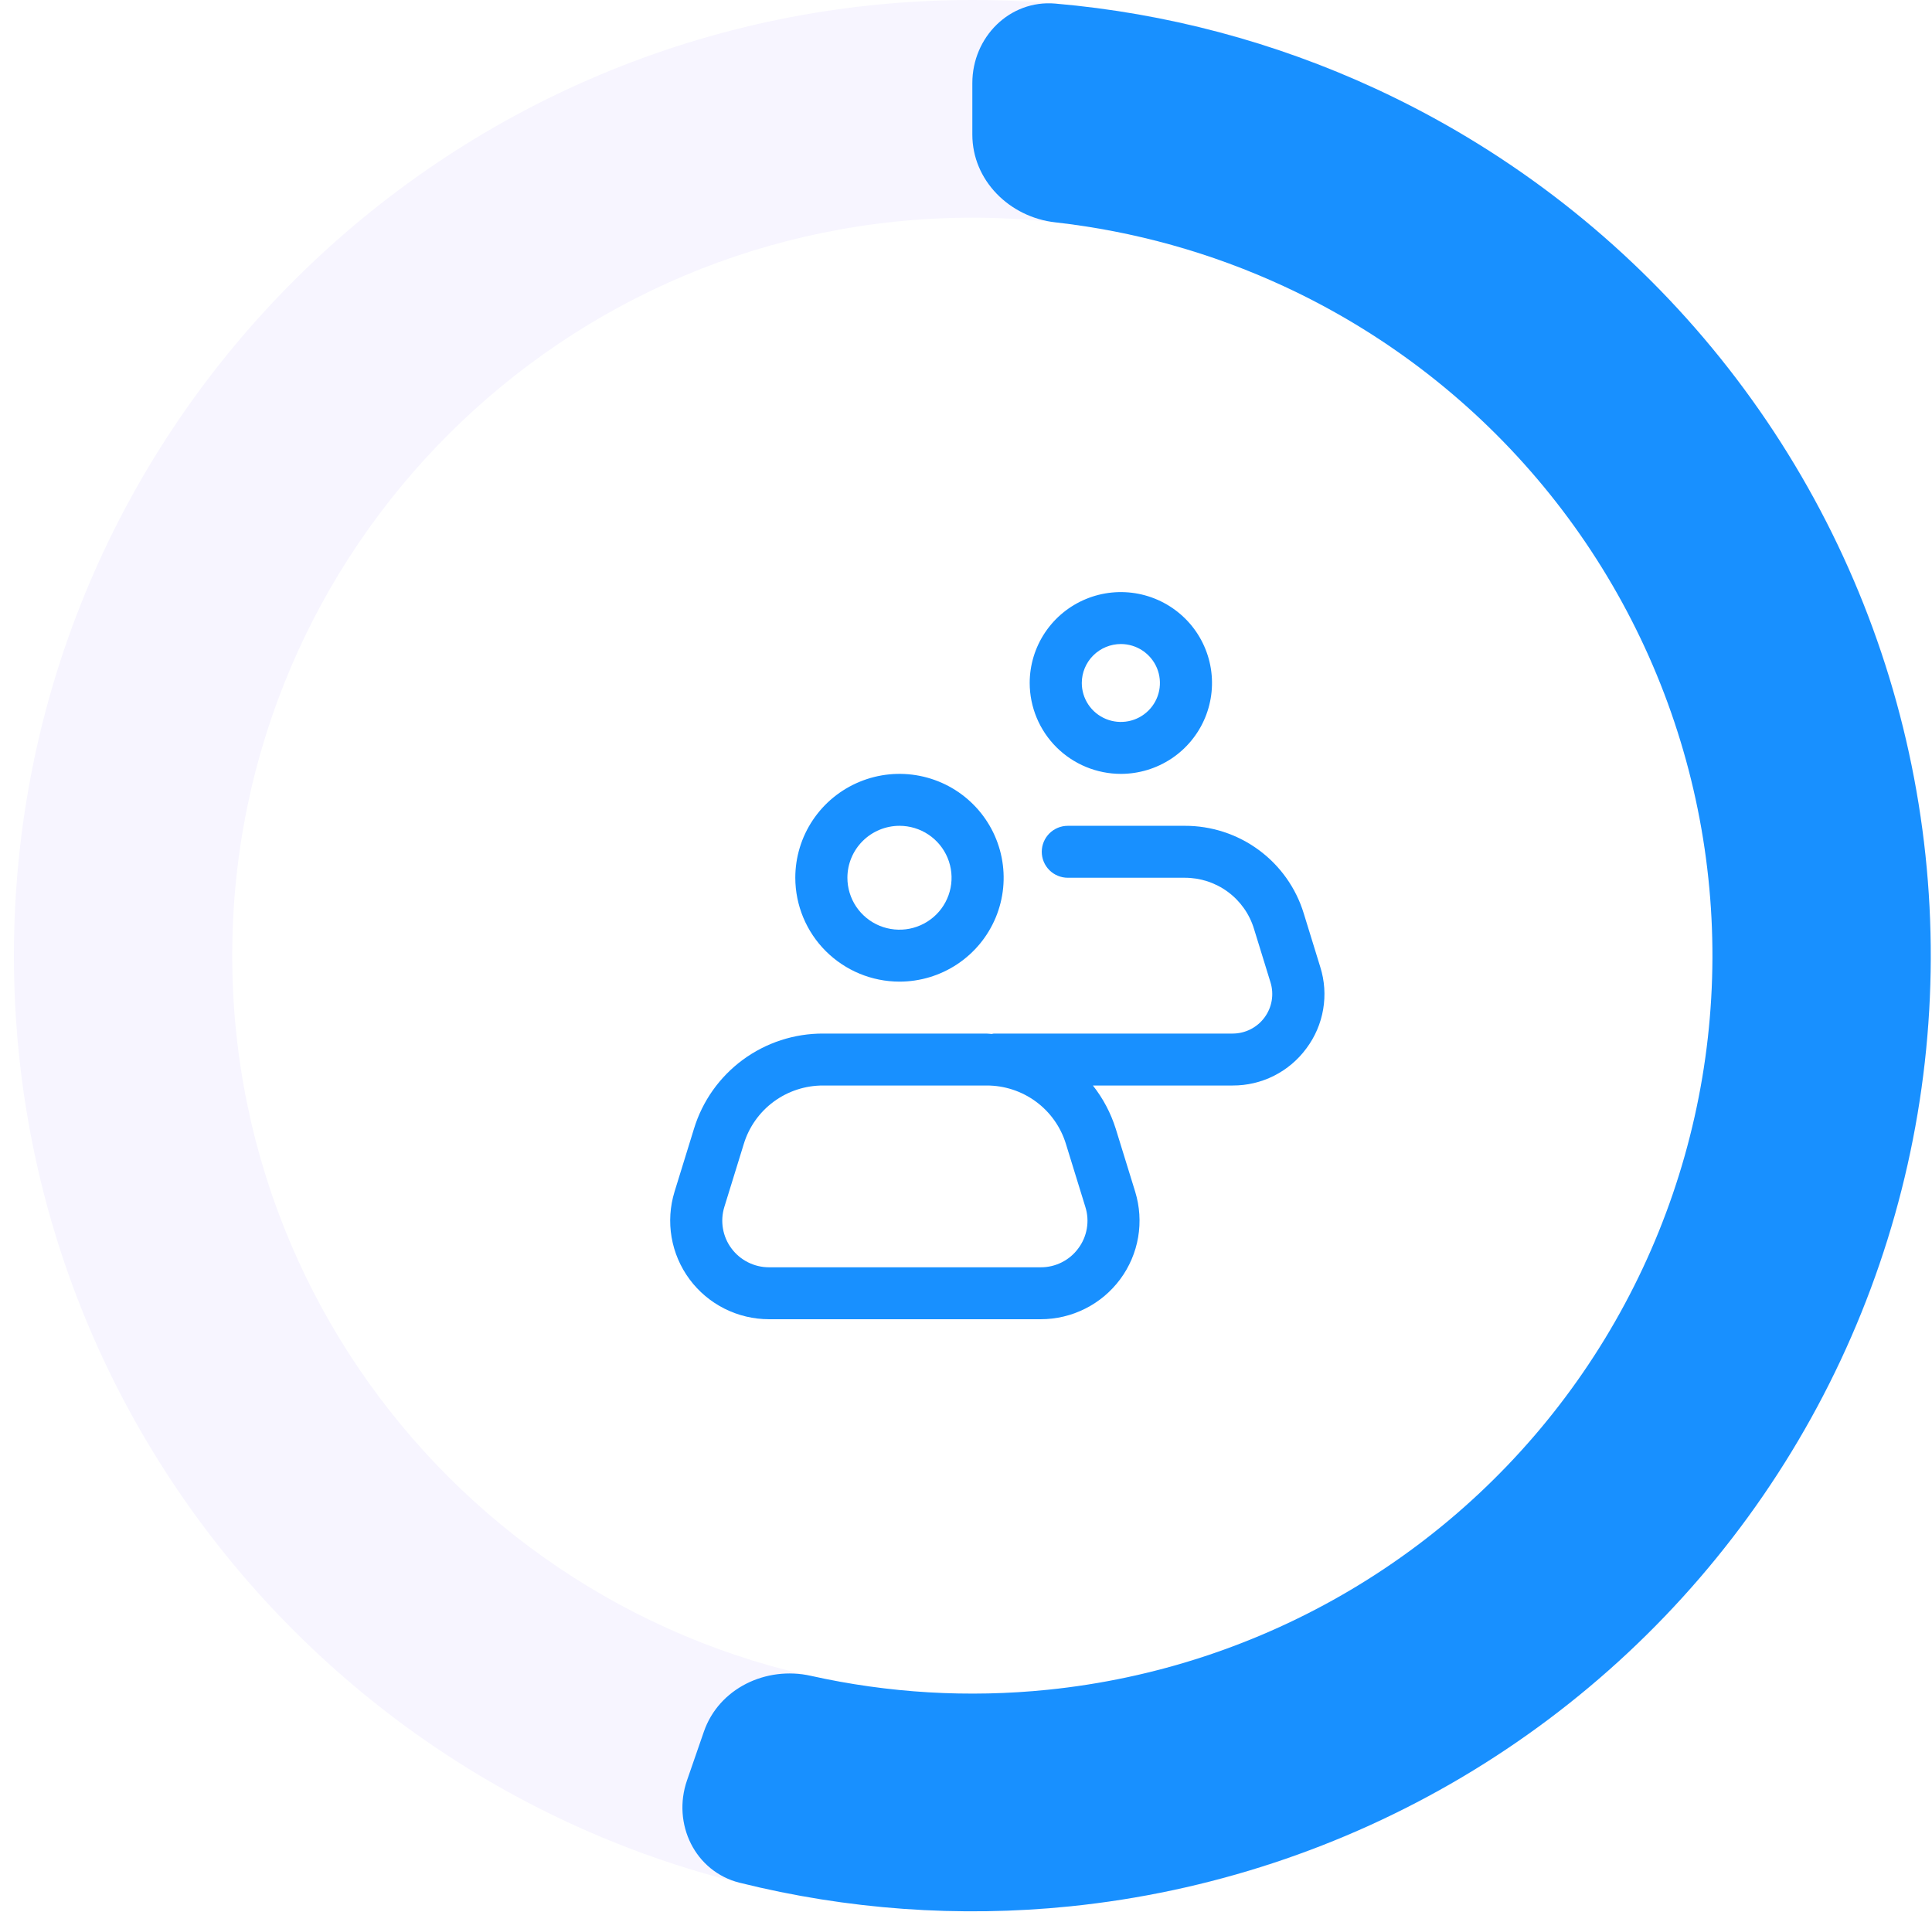
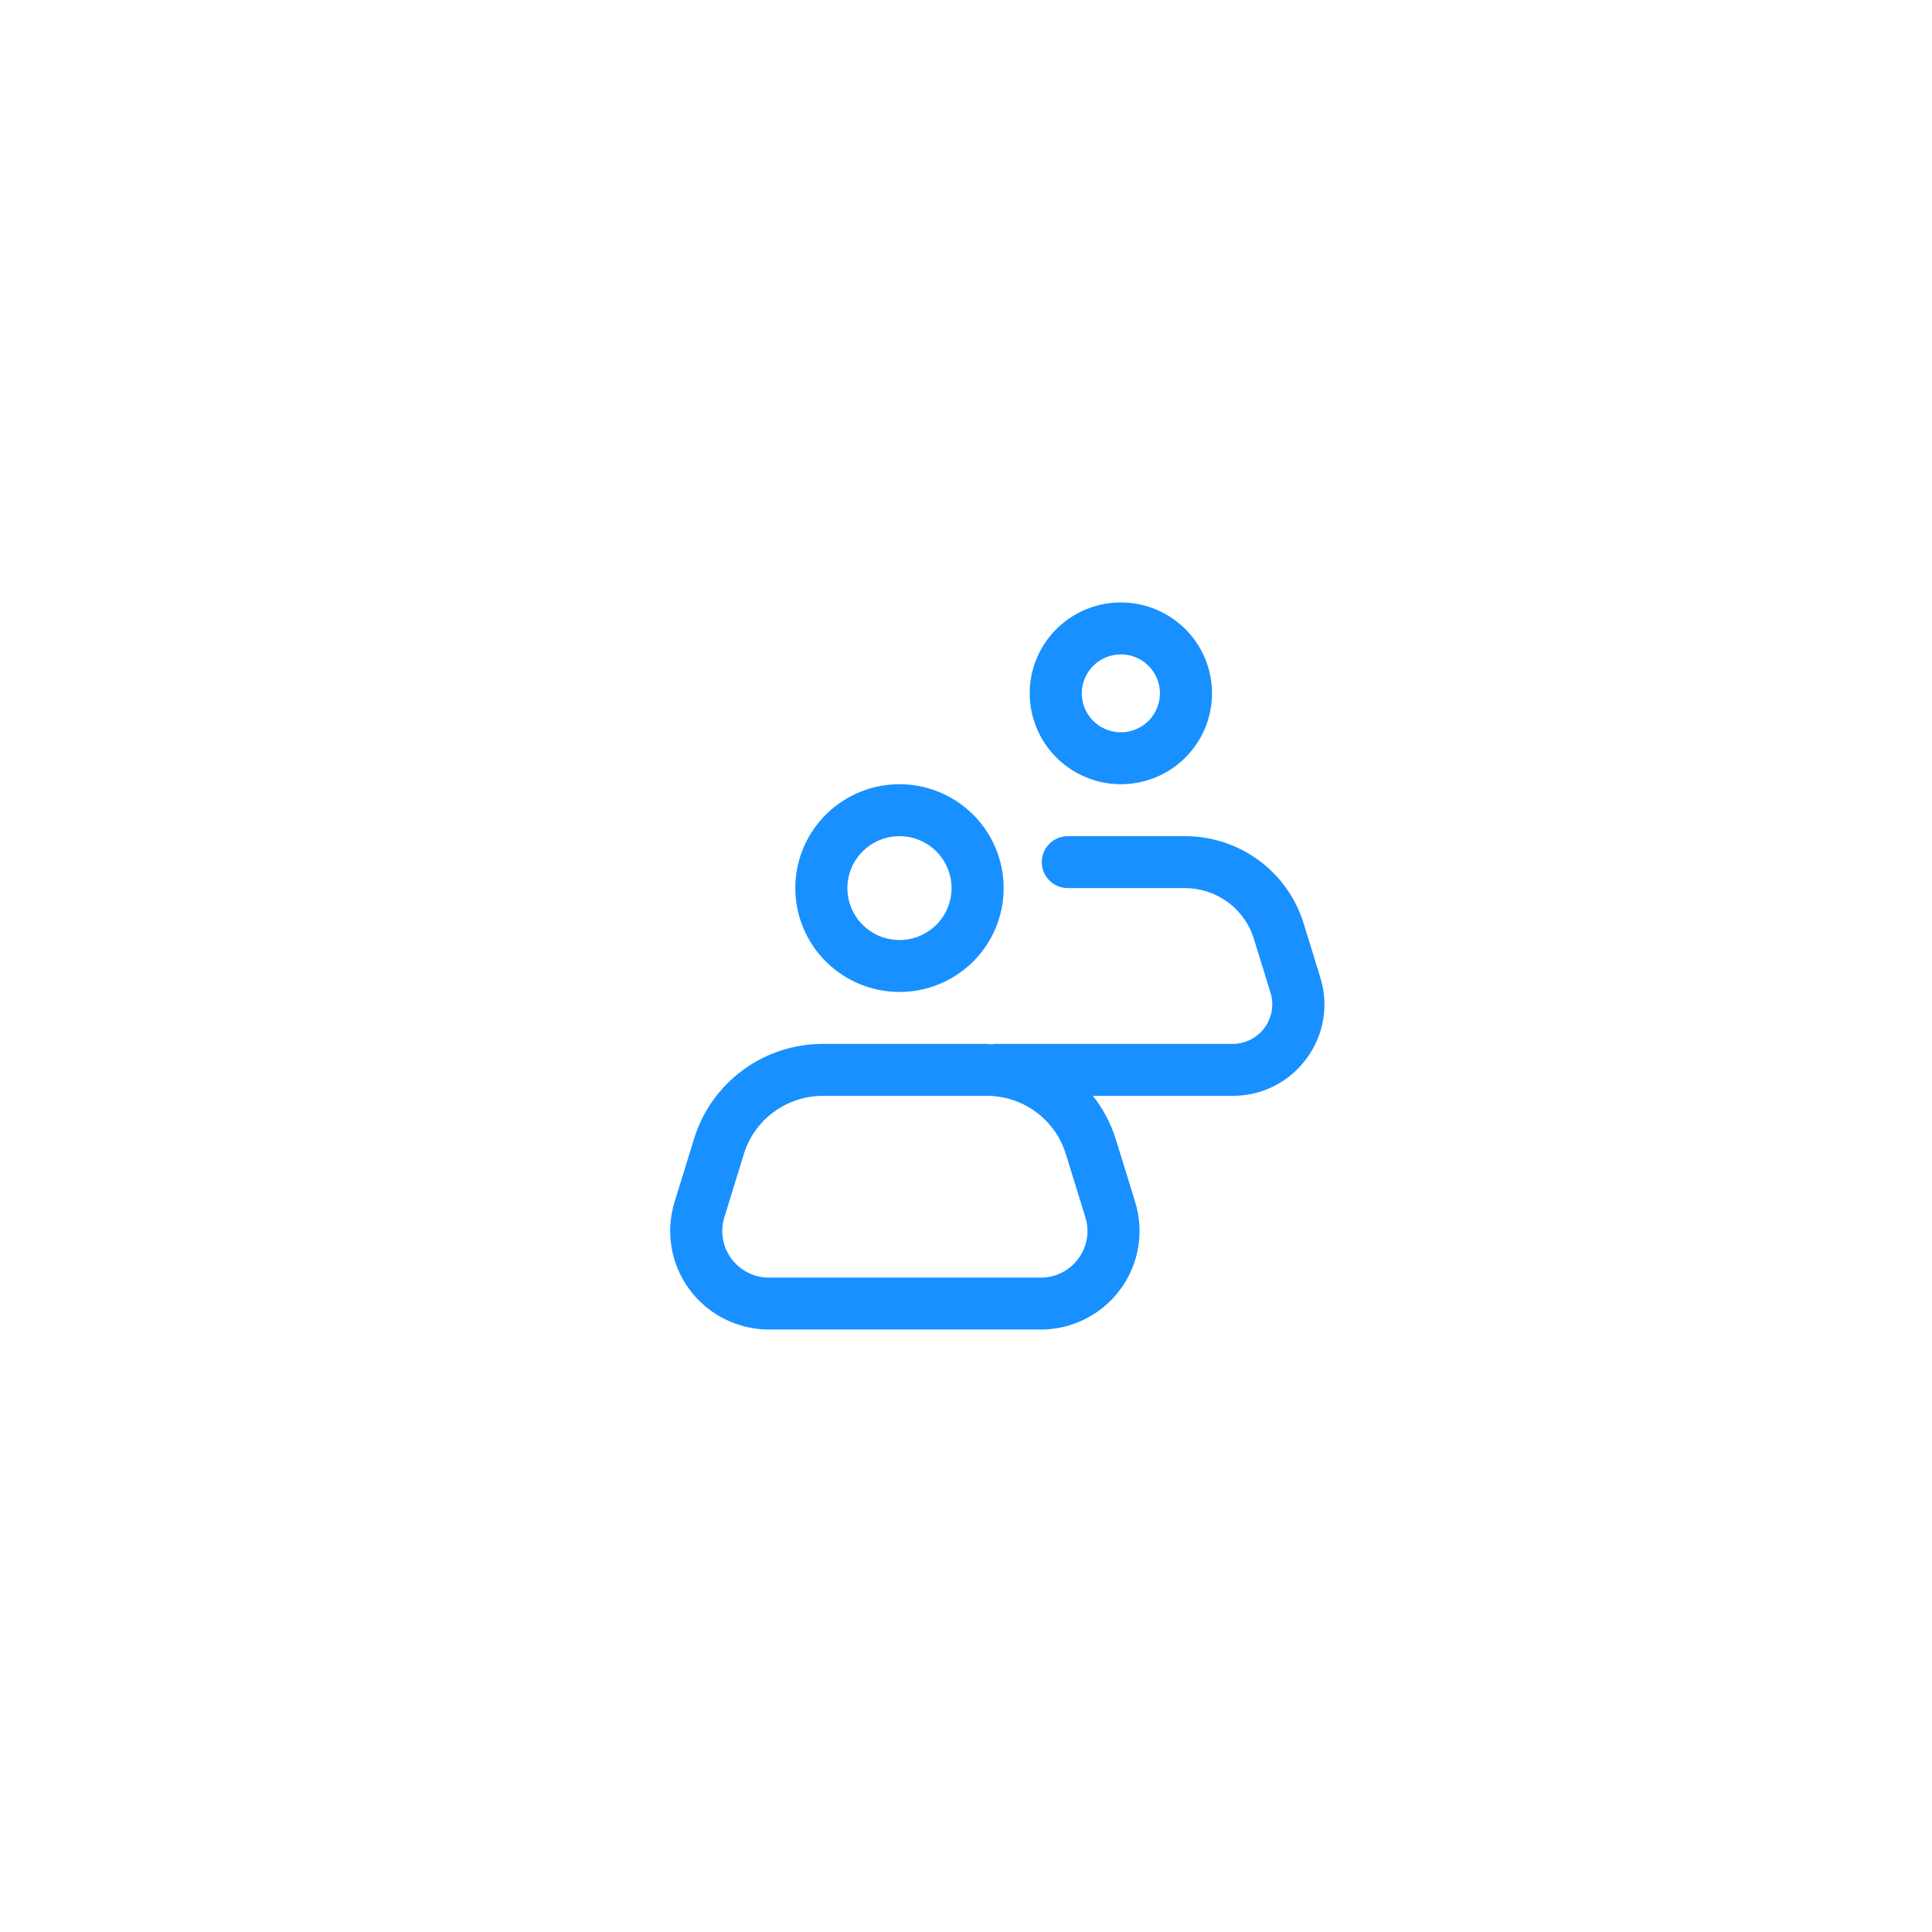
- <svg xmlns="http://www.w3.org/2000/svg" width="93" height="92" viewBox="0 0 93 92" fill="none">
-   <path d="M92.941 46C92.941 71.405 72.285 92 46.805 92C21.325 92 0.67 71.405 0.67 46C0.67 20.595 21.325 0 46.805 0C72.285 0 92.941 20.595 92.941 46ZM11.179 46C11.179 65.618 27.13 81.521 46.805 81.521C66.481 81.521 82.431 65.618 82.431 46C82.431 26.382 66.481 10.479 46.805 10.479C27.13 10.479 11.179 26.382 11.179 46Z" fill="#F7F5FF" />
-   <path d="M46.805 4C46.805 1.791 48.599 -0.018 50.8 0.173C56.128 0.634 61.345 2.017 66.215 4.269C72.297 7.081 77.691 11.181 82.022 16.283C86.353 21.386 89.516 27.368 91.292 33.813C93.069 40.259 93.414 47.013 92.306 53.605C91.198 60.197 88.662 66.47 84.875 71.985C81.087 77.501 76.14 82.127 70.377 85.543C64.614 88.958 58.174 91.08 51.505 91.761C46.168 92.306 40.786 91.917 35.601 90.623C33.455 90.087 32.347 87.789 33.07 85.698L33.882 83.353C34.603 81.268 36.874 80.184 39.028 80.664C42.761 81.497 46.612 81.727 50.434 81.336C55.584 80.811 60.557 79.172 65.007 76.535C69.458 73.898 73.278 70.325 76.202 66.066C79.127 61.807 81.085 56.963 81.941 51.873C82.797 46.782 82.53 41.566 81.158 36.589C79.787 31.612 77.344 26.993 73.999 23.053C70.655 19.113 66.49 15.947 61.793 13.775C58.309 12.164 54.596 11.13 50.797 10.702C48.602 10.456 46.805 8.688 46.805 6.479V4Z" fill="url(#paint0_linear)" />
+ <svg xmlns="http://www.w3.org/2000/svg" width="50" height="50" viewBox="0 0 93 92" fill="none">
  <path d="M43.298 47.25C44.29 47.25 45.259 46.957 46.084 46.407C46.909 45.858 47.551 45.077 47.931 44.163C48.31 43.25 48.41 42.245 48.216 41.275C48.023 40.305 47.545 39.414 46.844 38.715C46.143 38.015 45.249 37.539 44.276 37.346C43.303 37.153 42.295 37.252 41.379 37.631C40.463 38.009 39.679 38.65 39.128 39.472C38.577 40.294 38.283 41.261 38.283 42.25C38.285 43.576 38.813 44.847 39.753 45.784C40.694 46.721 41.968 47.249 43.298 47.25ZM43.298 39.75C43.794 39.75 44.279 39.897 44.691 40.171C45.103 40.446 45.425 40.837 45.614 41.293C45.804 41.75 45.854 42.253 45.757 42.738C45.66 43.223 45.422 43.668 45.071 44.018C44.72 44.367 44.273 44.605 43.787 44.702C43.301 44.798 42.797 44.749 42.338 44.56C41.88 44.37 41.489 44.05 41.213 43.639C40.938 43.228 40.791 42.745 40.791 42.25C40.791 41.587 41.056 40.952 41.526 40.483C41.996 40.015 42.633 39.751 43.298 39.75Z" fill="#1890FF" />
  <path d="M62.886 50.462C63.299 49.91 63.576 49.267 63.692 48.587C63.809 47.907 63.762 47.21 63.555 46.551L62.759 43.97C62.386 42.745 61.626 41.673 60.593 40.913C59.56 40.153 58.309 39.745 57.026 39.75H51.4C51.068 39.75 50.749 39.882 50.514 40.116C50.279 40.351 50.147 40.669 50.147 41C50.147 41.332 50.279 41.65 50.514 41.884C50.749 42.118 51.068 42.25 51.4 42.25H57.026C57.773 42.248 58.501 42.485 59.102 42.927C59.703 43.37 60.145 43.993 60.362 44.706L61.158 47.287C61.246 47.571 61.265 47.873 61.215 48.166C61.165 48.46 61.046 48.737 60.869 48.977C60.692 49.217 60.46 49.411 60.194 49.546C59.927 49.68 59.633 49.75 59.334 49.75H47.839C47.803 49.75 47.774 49.767 47.739 49.77C47.654 49.767 47.573 49.75 47.487 49.75H39.627C38.234 49.745 36.876 50.188 35.755 51.013C34.635 51.839 33.811 53.002 33.406 54.331L32.47 57.362C32.252 58.072 32.203 58.822 32.328 59.554C32.453 60.286 32.749 60.978 33.191 61.575C33.633 62.172 34.21 62.657 34.874 62.991C35.539 63.325 36.273 63.5 37.017 63.5H50.096C50.841 63.5 51.575 63.326 52.239 62.991C52.904 62.657 53.48 62.172 53.923 61.575C54.365 60.978 54.661 60.286 54.786 59.554C54.911 58.823 54.862 58.072 54.644 57.362L53.708 54.331C53.471 53.577 53.098 52.871 52.608 52.25H59.334C60.025 52.253 60.708 52.093 61.325 51.782C61.943 51.471 62.477 51.019 62.886 50.462ZM51.906 60.089C51.698 60.373 51.426 60.603 51.111 60.761C50.797 60.92 50.449 61.002 50.096 61H37.017C36.665 61 36.318 60.918 36.004 60.759C35.689 60.601 35.417 60.372 35.208 60.089C34.998 59.807 34.859 59.48 34.8 59.134C34.74 58.788 34.764 58.433 34.867 58.097L35.803 55.066C36.051 54.249 36.557 53.533 37.246 53.026C37.935 52.519 38.77 52.247 39.626 52.25H47.487C48.343 52.247 49.178 52.519 49.867 53.026C50.556 53.533 51.062 54.249 51.311 55.066L52.246 58.097C52.352 58.432 52.376 58.788 52.316 59.134C52.257 59.48 52.117 59.808 51.906 60.089V60.089Z" fill="#1890FF" />
  <path d="M53.954 37.25C54.822 37.25 55.67 36.993 56.392 36.513C57.114 36.032 57.676 35.349 58.008 34.549C58.34 33.75 58.427 32.87 58.258 32.022C58.089 31.173 57.671 30.393 57.057 29.781C56.443 29.17 55.661 28.753 54.81 28.584C53.959 28.415 53.077 28.502 52.275 28.833C51.473 29.164 50.788 29.725 50.306 30.444C49.824 31.164 49.566 32.01 49.566 32.875C49.568 34.035 50.031 35.147 50.853 35.967C51.676 36.787 52.791 37.249 53.954 37.25ZM53.954 31C54.326 31 54.69 31.11 54.999 31.316C55.308 31.522 55.549 31.815 55.692 32.157C55.834 32.5 55.871 32.877 55.799 33.241C55.726 33.605 55.547 33.939 55.284 34.201C55.021 34.463 54.686 34.642 54.321 34.714C53.956 34.786 53.578 34.749 53.235 34.607C52.891 34.465 52.597 34.225 52.391 33.917C52.184 33.608 52.074 33.246 52.074 32.875C52.074 32.378 52.273 31.901 52.625 31.55C52.978 31.198 53.456 31.001 53.954 31Z" fill="#1890FF" />
-   <defs>
-     <linearGradient id="paint0_linear" x1="62.895" y1="0.159" x2="62.895" y2="92" gradientUnits="userSpaceOnUse">
-       <stop stop-color="#1890FF" />
-       <stop offset="1" stop-color="#1890FF" />
-     </linearGradient>
-   </defs>
</svg>
